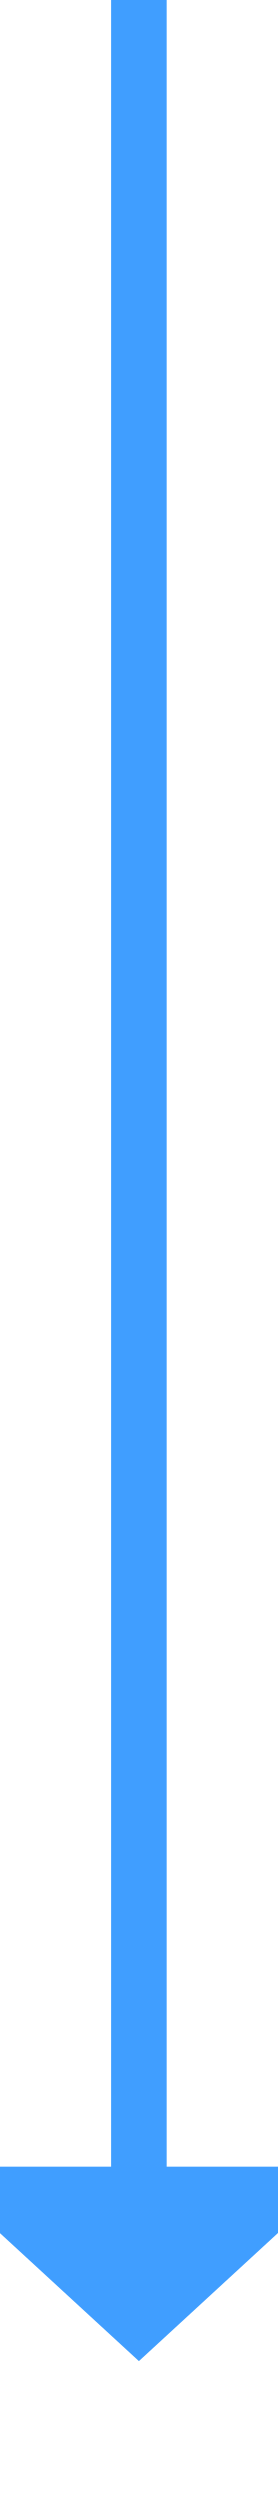
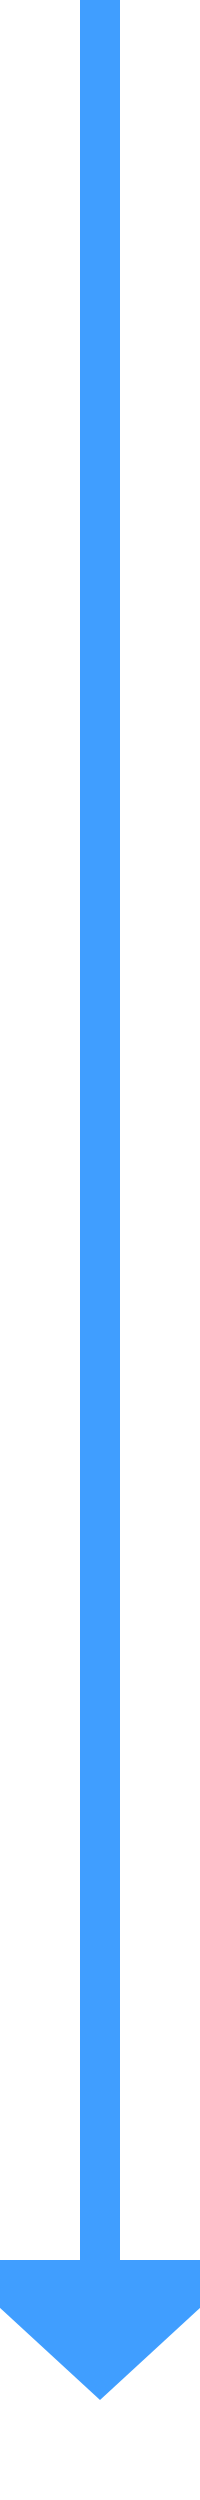
- <svg xmlns="http://www.w3.org/2000/svg" version="1.1" width="10px" height="90px" preserveAspectRatio="xMidYMin meet" viewBox="461 419  8 90">
-   <path d="M 465 419  L 465 498  " stroke-width="2" stroke="#409eff" fill="none" />
-   <path d="M 457.4 497  L 465 504  L 472.6 497  L 457.4 497  Z " fill-rule="nonzero" fill="#409eff" stroke="none" />
+ <svg xmlns="http://www.w3.org/2000/svg" version="1.1" width="10px" height="125px" preserveAspectRatio="xMidYMin meet" viewBox="461 1165  8 125">
+   <path d="M 465 1165  L 465 1279  " stroke-width="2" stroke="#409eff" fill="none" />
+   <path d="M 457.4 1278  L 465 1285  L 472.6 1278  L 457.4 1278  Z " fill-rule="nonzero" fill="#409eff" stroke="none" />
</svg>
